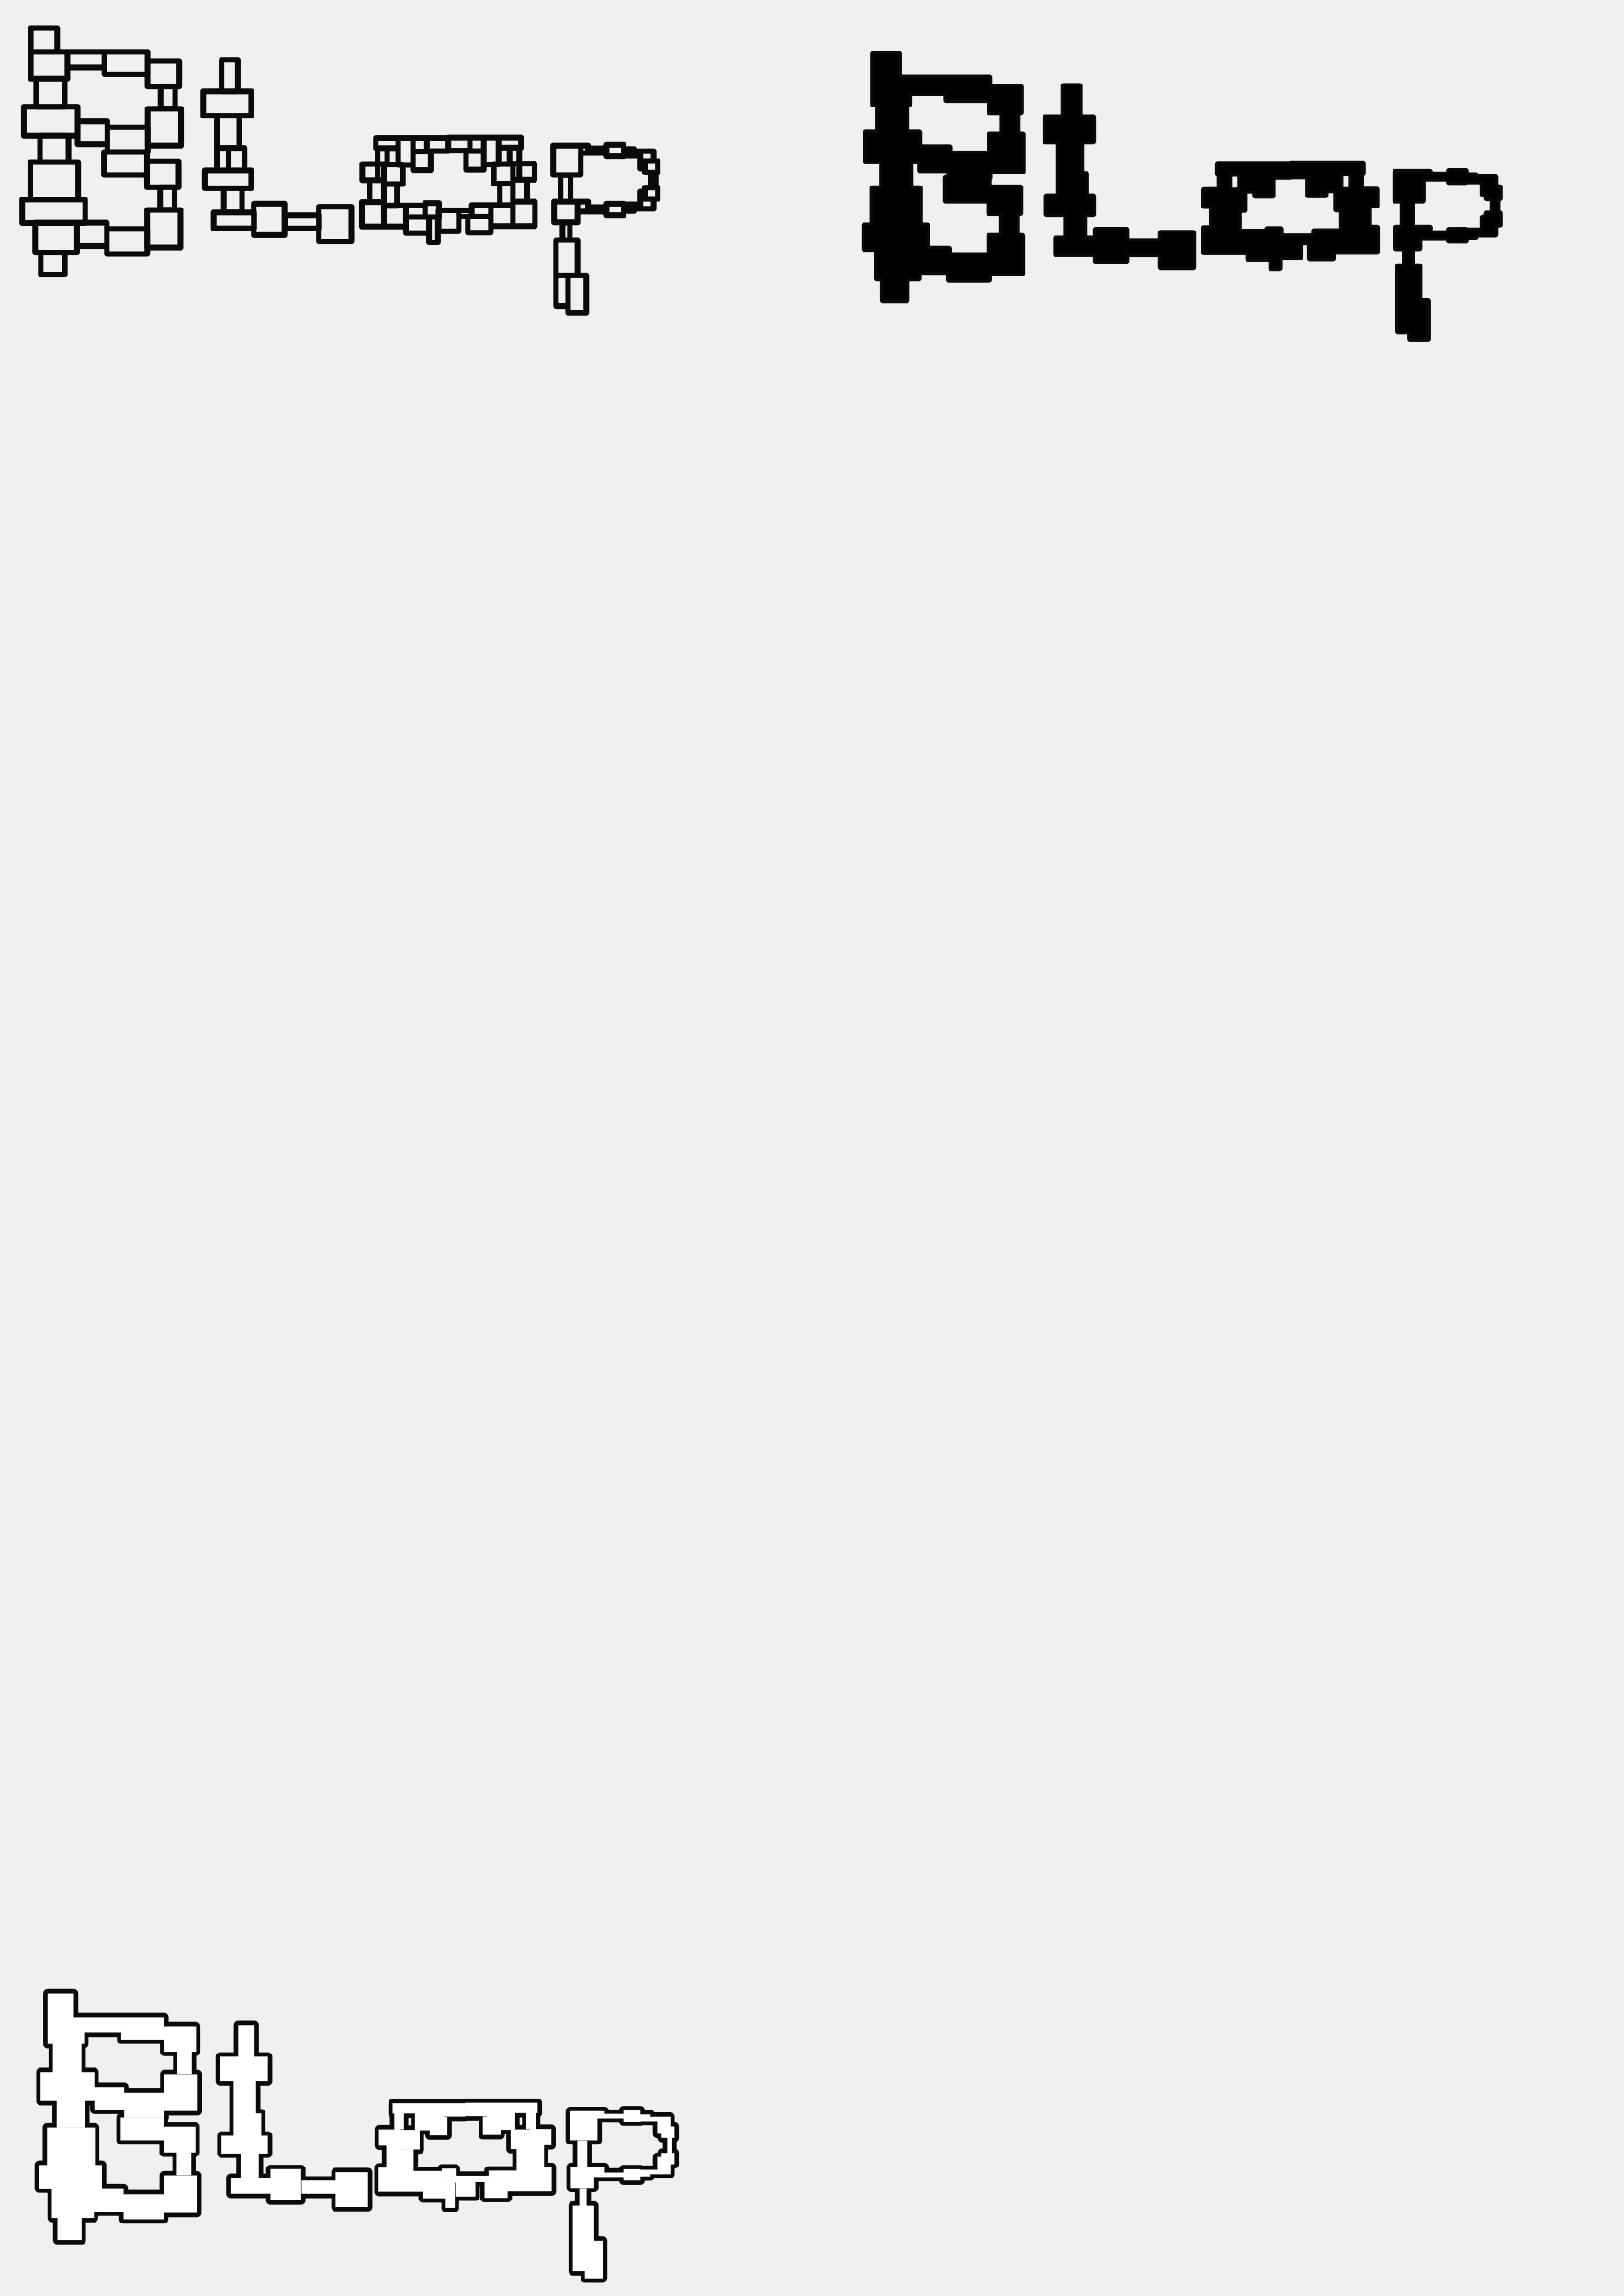
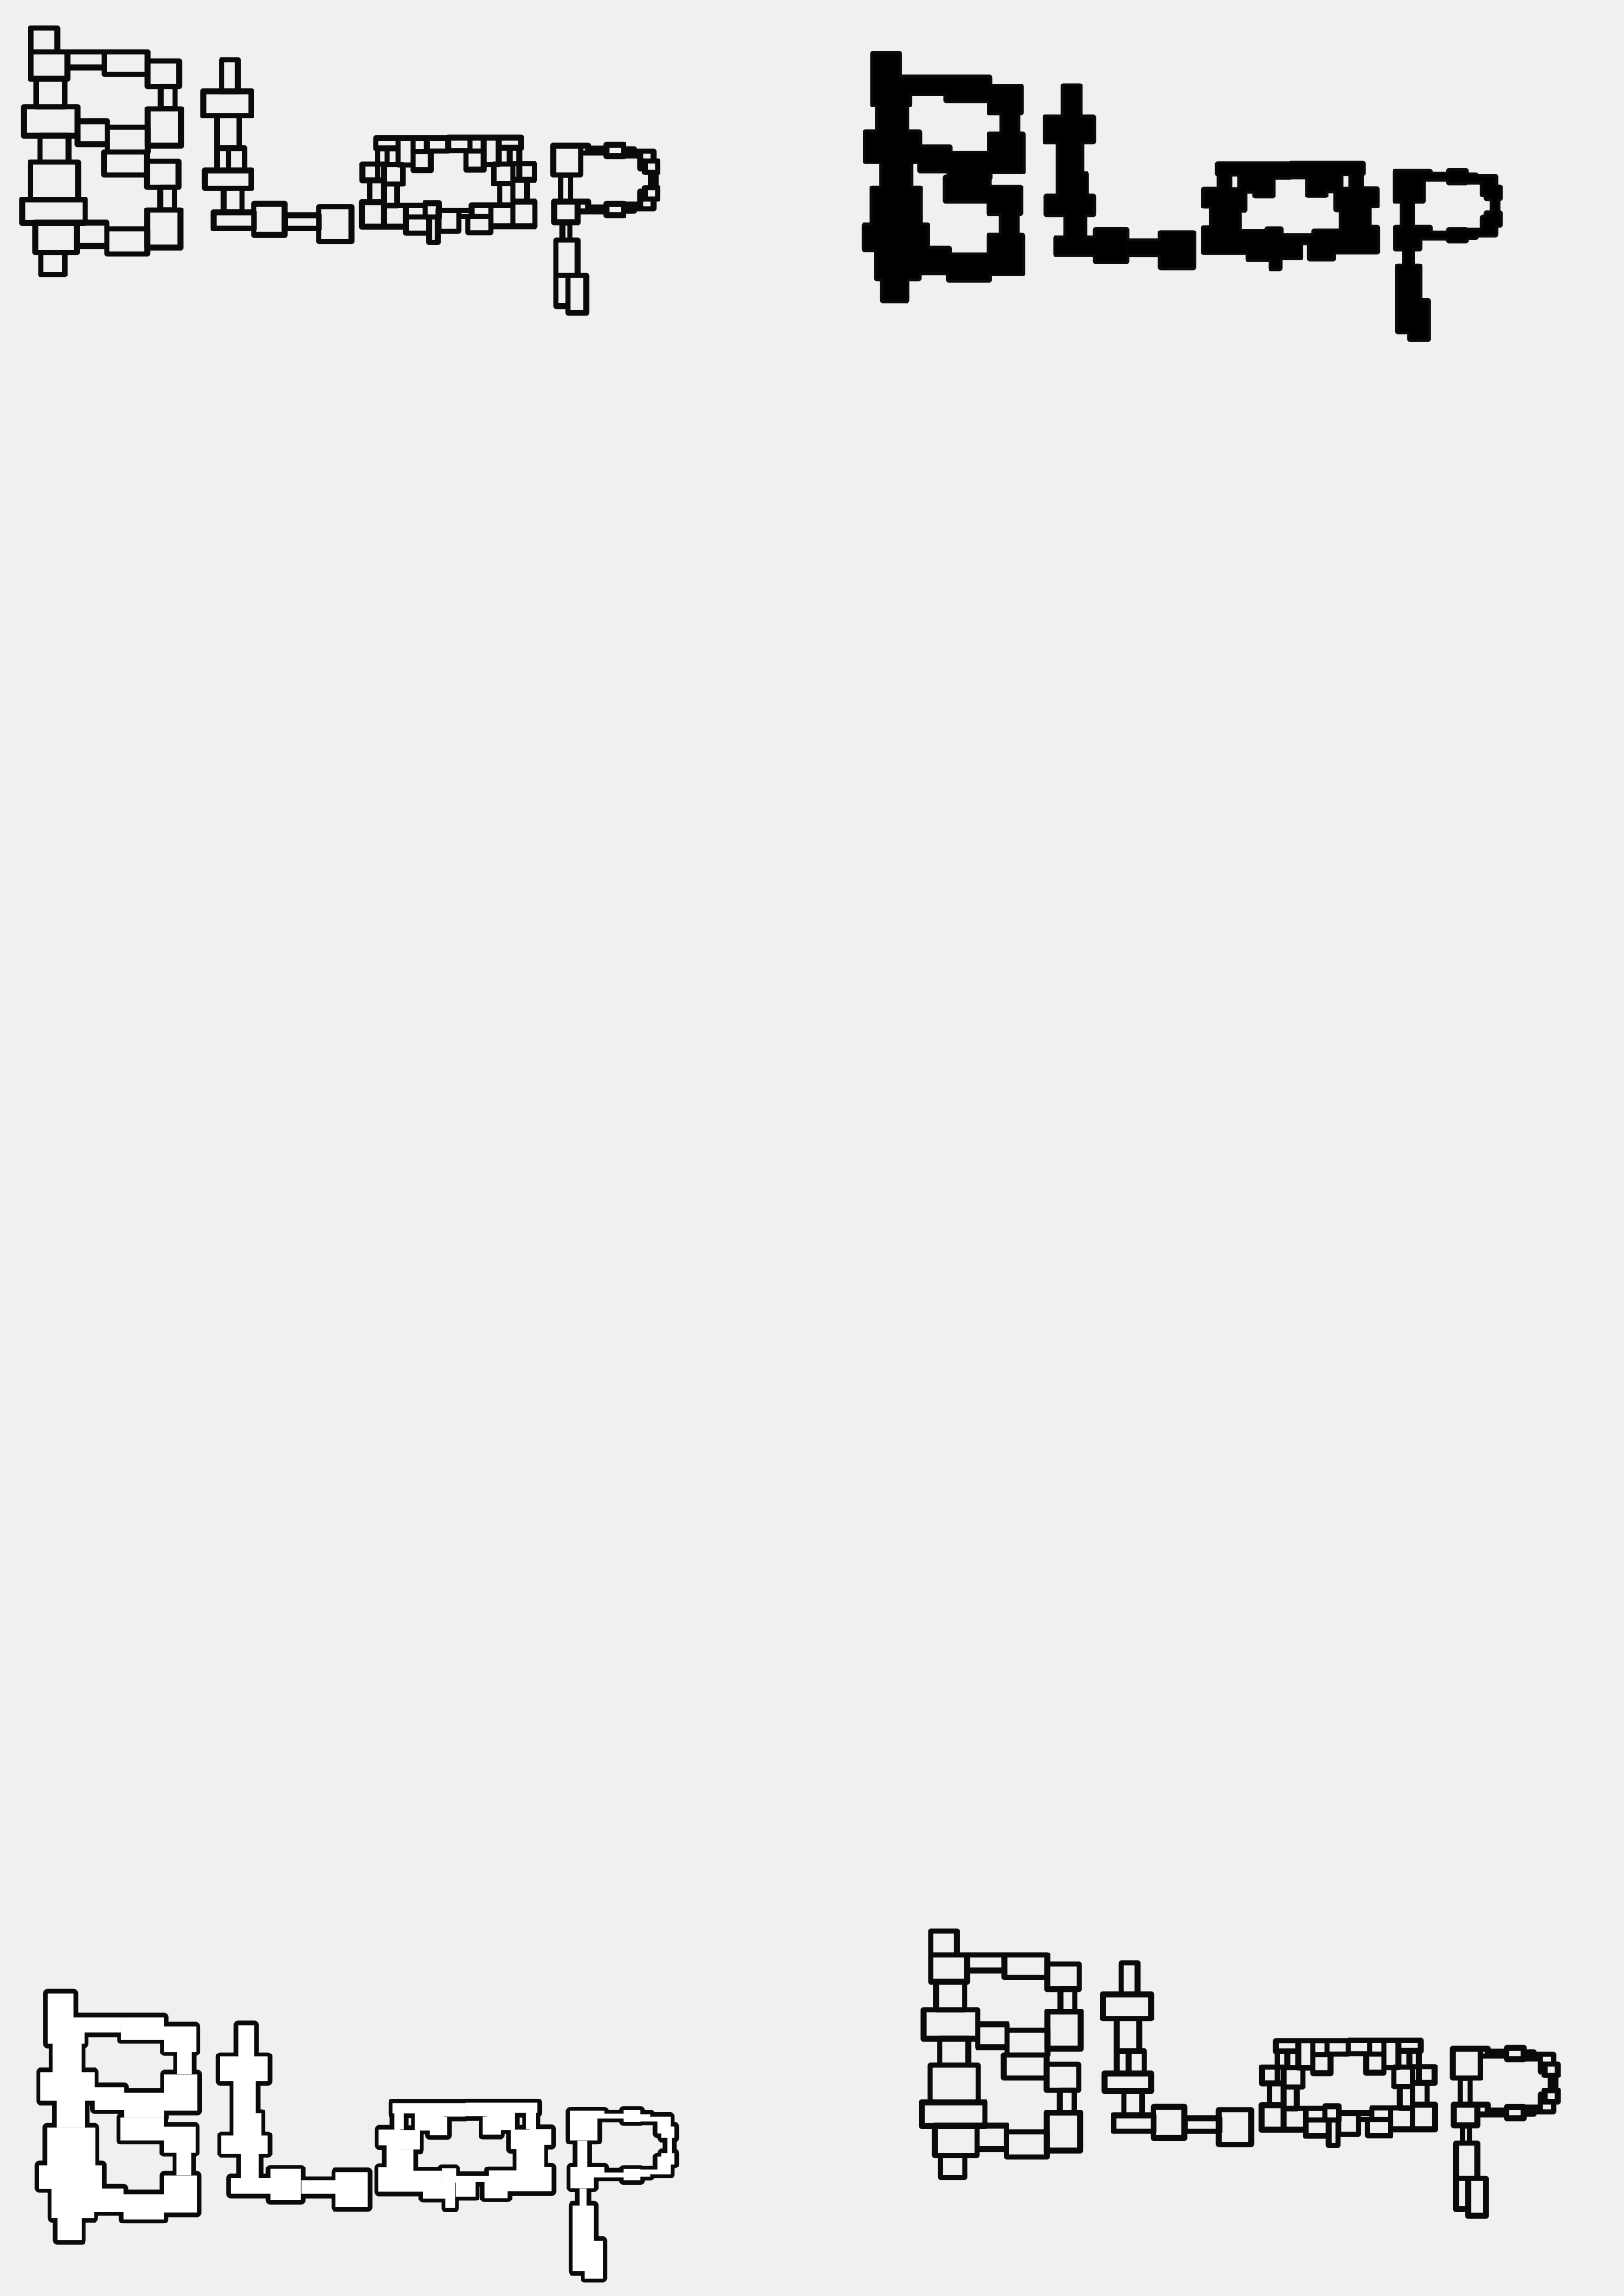
<svg xmlns="http://www.w3.org/2000/svg" width="210mm" height="297mm" viewBox="0 0 210 297" version="1.1" id="svg5">
  <defs id="defs2" />
  <g id="layer1">
    <path id="rect2331" style="fill:none;stroke:#000000;stroke-width:0.722;stroke-linecap:round;stroke-linejoin:round;stroke-miterlimit:4;stroke-dasharray:none;stroke-opacity:0.955;paint-order:stroke markers fill" d="m 75.102,18.857 h 0.947 v 0.924 H 75.102 Z m 0,0 h 0.947 v 0.924 H 75.102 Z m -0.417,7.236 h 1.364 v 1.276 H 74.685 Z m 9.441,-1.839 c 0.222,0 0.443,0 0.665,0 0,-0.322 0,-0.645 0,-0.967 -0.222,0 -0.443,0 -0.665,0 0,0.322 0,0.645 0,0.967 z m -0.729,1.47 c 0.56,0 1.119,0 1.679,0 0,-0.49 0,-0.98 0,-1.47 -0.56,0 -1.119,0 -1.679,0 0,0.49 0,0.98 0,1.47 z m -0.57,0 c 0.19,0 0.38,0 0.57,0 0,-0.314 0,-0.628 0,-0.942 -0.19,0 -0.38,0 -0.57,0 0,0.314 0,0.628 0,0.942 z m 0,1.281 c 0.57,0 1.14,0 1.71,0 0,-0.427 0,-0.854 0,-1.281 -0.57,0 -1.14,0 -1.71,0 0,0.427 0,0.854 0,1.281 z m -2.154,0 c 0.718,0 1.436,0 2.154,0 0,-0.188 0,-0.377 0,-0.565 -0.718,0 -1.436,0 -2.154,0 0,0.188 0,0.377 0,0.565 z m 0,0.289 c 0.433,0 0.866,0 1.299,0 0.042,-0.234 -0.021,-0.349 -0.237,-0.289 -0.354,0 -0.708,0 -1.062,0 0,0.096 0,0.193 0,0.289 z m -2.217,0.528 c 0.739,0 1.478,0 2.217,0 0,-0.486 0,-0.971 0,-1.457 -0.739,0 -1.478,0 -2.217,0 0,0.486 0,0.971 0,1.457 z m -2.407,-0.452 c 0.802,0 1.605,0 2.407,0 0,-0.193 0,-0.385 0,-0.578 -0.802,0 -1.605,0 -2.407,0 0,0.193 0,0.385 0,0.578 z m 8.077,-5.05 c 0.222,0 0.443,0 0.665,0 0,0.322 0,0.645 0,0.967 -0.222,0 -0.443,0 -0.665,0 0,-0.322 0,-0.645 0,-0.967 z M 83.398,20.849 c 0.56,0 1.119,0 1.679,0 0,0.49 0,0.98 0,1.47 -0.56,0 -1.119,0 -1.679,0 0,-0.49 0,-0.98 0,-1.47 z m -0.57,0 c 0.19,0 0.38,0 0.57,0 0,0.314 0,0.628 0,0.942 -0.19,0 -0.38,0 -0.57,0 0,-0.314 0,-0.628 0,-0.942 z m 0,-1.281 c 0.57,0 1.14,0 1.71,0 0,0.427 0,0.854 0,1.281 -0.57,0 -1.14,0 -1.71,0 0,-0.427 0,-0.854 0,-1.281 z m -2.154,0 c 0.718,0 1.436,0 2.154,0 0,0.188 0,0.377 0,0.565 -0.718,0 -1.436,0 -2.154,0 0,-0.188 0,-0.377 0,-0.565 z m 0,-0.289 c 0.433,0 0.866,0 1.299,0 0.042,0.234 -0.021,0.349 -0.237,0.289 -0.354,0 -0.708,0 -1.062,0 0,-0.096 0,-0.193 0,-0.289 z m -2.217,-0.528 c 0.739,0 1.478,0 2.217,0 0,0.486 0,0.971 0,1.457 -0.739,0 -1.478,0 -2.217,0 0,-0.486 0,-0.971 0,-1.457 z m -2.407,0.452 c 0.802,0 1.605,0 2.407,0 0,0.193 0,0.385 0,0.578 -0.802,0 -1.605,0 -2.407,0 0,-0.193 0,-0.385 0,-0.578 z M 71.539,18.857 H 75.102 v 3.769 h -3.563 z m 1.933,16.768 h 2.35 v 4.853 h -2.35 z m -1.554,0 h 1.554 v 3.943 h -1.554 z m 0,-4.549 h 2.767 v 4.549 H 71.918 Z M 72.752,28.822 h 0.947 v 2.253 H 72.752 Z m -1.099,-2.73 h 3.032 v 2.686 h -3.032 z m 0.834,-3.423 h 1.289 v 3.423 h -1.289 z m -13.165,4.531 h 1.698 v 0.831 h -1.698 z m -3.835,0.887 h 1.166 v 3.27 H 55.486 Z M 54.971,26.275 H 56.779 v 1.821 h -1.808 z m 1.759,0.926 h 2.592 v 2.716 h -2.592 z m 6.752,0.831 h -2.98 v 2.051 h 2.98 z m 0,-1.496 h -2.462 v 1.496 h 2.462 z m 2.851,0 h -2.851 v 2.716 h 2.851 z m -5.572,-8.757 H 57.996 v 1.718 h 2.765 z m 1.814,1.774 h -2.289 v 2.383 h 2.289 z m 0,-1.774 h -1.814 v 1.774 h 1.814 z m 1.901,0 h -1.901 v 3.492 h 1.901 z m 4.665,3.381 h -1.987 v 2.106 h 1.987 z m 0.043,4.933 h -2.851 v 3.159 h 2.851 z m -2.851,-2.328 h -1.685 v 2.827 h 1.685 z m 1.857,-0.499 h -1.857 v 2.827 h 1.857 z m -1.857,-2.051 h -2.462 v 2.549 h 2.462 z m 0.821,-0.055 h -0.821 v 2.106 h 0.821 z m 0.216,-3.381 h -2.894 v 1.33 h 2.894 z m -0.216,1.33 h -1.253 v 2.051 h 1.253 z m -14.648,8.978 h 2.98 v 2.051 h -2.98 z m 0,-1.496 h 2.462 v 1.496 h -2.462 z m -2.851,0 h 2.851 v 2.716 h -2.851 z m 5.572,-8.757 h 2.765 v 1.718 h -2.765 z m -1.814,1.774 h 2.289 v 2.383 h -2.289 z m 0,-1.774 h 1.814 v 1.774 h -1.814 z m -1.901,0 h 1.901 v 3.492 h -1.901 z m -4.665,3.381 h 1.987 v 2.106 H 46.847 Z m -0.043,4.933 h 2.851 v 3.159 h -2.851 z m 2.851,-2.328 h 1.685 v 2.827 h -1.685 z m -1.857,-0.499 h 1.857 v 2.827 h -1.857 z m 1.857,-2.051 h 2.462 v 2.549 h -2.462 z m -0.821,-0.055 h 0.821 v 2.106 h -0.821 z m -0.216,-3.381 h 2.894 v 1.33 h -2.894 z m 0.216,1.33 h 1.253 v 2.051 h -1.253 z m -7.594,7.582 h 4.2 v 4.502 H 41.24 Z m -4.391,1.079 h 4.455 v 1.735 h -4.455 z m -4.036,-1.472 h 3.973 v 4.051 h -3.973 z m -5.17,1.125 h 5.233 v 2.07 h -5.233 z m 1.31,-3.133 h 2.354 v 3.122 h -2.354 z m -2.473,-2.313 h 6.004 v 2.313 h -6.004 z m 3.101,-2.891 h 2.04 v 2.891 h -2.04 z m -1.531,0 h 1.531 v 2.891 h -1.531 z m 1e-6,-4.163 h 2.903 v 4.163 h -2.903 z m -1.764,-3.18 h 6.198 v 3.18 h -6.198 z m 2.354,-4.047 h 2.118 V 11.801 H 28.639 Z M 5.261,32.674 h 3.13 v 2.852 H 5.261 Z m 4.712,-3.852 h 3.844 v 3.017 H 9.973 Z m 3.844,0.794 h 5.221 v 3.23 h -5.221 z m 5.205,-2.463 h 4.316 v 4.871 h -4.316 z m 1.671,-2.951 h 1.879 v 2.912 h -1.879 z m -1.688,-3.322 h 4.107 v 3.335 h -4.107 z m -5.567,-1.218 h 5.569 v 2.965 h -5.569 z m -3.395,-3.957 h 3.844 v 2.966 h -3.844 z m 3.844,0.781 h 5.221 v 3.175 h -5.221 z m 5.205,-2.422 h 4.316 v 4.789 h -4.316 z m 1.671,-2.901 h 1.879 v 2.863 h -1.879 z m -1.688,-3.267 h 4.107 v 3.28 h -4.107 z m -5.567,-1.197 h 5.569 v 2.915 H 13.507 Z M 4.544,28.822 h 5.429 v 3.852 H 4.544 Z M 2.873,25.82 h 8.144 v 3.042 H 2.873 Z m 1.044,-4.841 h 6.195 v 4.841 H 3.917 Z M 5.17,17.539 H 8.859 V 20.974 H 5.17 Z M 3.082,13.804 h 6.961 v 3.748 H 3.082 Z m 1.598,-3.618 h 3.689 v 3.644 H 4.68 Z M 3.987,6.698 H 8.72 V 10.186 H 3.987 Z m 0,-3.071 h 3.411 v 3.071 H 3.987 Z m 4.733,3.071 h 4.787 v 2.03 H 8.72 Z" />
    <path style="fill:#000000;stroke:#000000;stroke-width:0.212;stroke-linecap:round;stroke-linejoin:round;stroke-miterlimit:4;stroke-dasharray:none;stroke-opacity:0.955;paint-order:stroke markers fill" d="" id="path5492" transform="scale(0.2645833)" />
    <path id="path6196" style="fill:#000000;stroke:#000000;stroke-width:0.722;stroke-linecap:round;stroke-linejoin:round;stroke-miterlimit:4;stroke-dasharray:none;stroke-opacity:0.955;paint-order:stroke markers fill" d="m 184.002,22.205 h 0.947 v 0.924 h -0.947 z m 0,0 h 0.947 v 0.924 h -0.947 z m -0.417,7.236 h 1.364 v 1.276 h -1.364 z m 9.441,-1.839 c 0.222,0 0.443,0 0.665,0 0,-0.322 0,-0.645 0,-0.967 -0.222,0 -0.443,0 -0.665,0 0,0.322 0,0.645 0,0.967 z m -0.729,1.47 c 0.56,0 1.119,0 1.679,0 0,-0.49 0,-0.98 0,-1.47 -0.56,0 -1.119,0 -1.679,0 0,0.49 0,0.98 0,1.47 z m -0.57,0 c 0.19,0 0.38,0 0.57,0 0,-0.314 0,-0.628 0,-0.942 -0.19,0 -0.38,0 -0.57,0 0,0.314 0,0.628 0,0.942 z m 0,1.281 c 0.57,0 1.14,0 1.71,0 0,-0.427 0,-0.854 0,-1.281 -0.57,0 -1.14,0 -1.71,0 0,0.427 0,0.854 0,1.281 z m -2.154,0 c 0.718,0 1.436,0 2.154,0 0,-0.188 0,-0.377 0,-0.565 -0.718,0 -1.436,0 -2.154,0 0,0.188 0,0.377 0,0.565 z m 0,0.289 c 0.433,0 0.866,0 1.299,0 0.042,-0.234 -0.021,-0.349 -0.237,-0.289 -0.354,0 -0.708,0 -1.062,0 0,0.096 0,0.193 0,0.289 z m -2.217,0.528 c 0.739,0 1.478,0 2.217,0 0,-0.486 0,-0.971 0,-1.457 -0.739,0 -1.478,0 -2.217,0 0,0.486 0,0.971 0,1.457 z m -2.407,-0.452 c 0.802,0 1.605,0 2.407,0 0,-0.193 0,-0.385 0,-0.578 -0.802,0 -1.605,0 -2.407,0 0,0.193 0,0.385 0,0.578 z m 8.077,-5.05 c 0.222,0 0.443,0 0.665,0 0,0.322 0,0.645 0,0.967 -0.222,0 -0.443,0 -0.665,0 0,-0.322 0,-0.645 0,-0.967 z m -0.729,-1.47 c 0.56,0 1.119,0 1.679,0 0,0.49 0,0.98 0,1.47 -0.56,0 -1.119,0 -1.679,0 0,-0.49 0,-0.98 0,-1.47 z m -0.57,0 c 0.19,0 0.38,0 0.57,0 0,0.314 0,0.628 0,0.942 -0.19,0 -0.38,0 -0.57,0 0,-0.314 0,-0.628 0,-0.942 z m 0,-1.281 c 0.57,0 1.14,0 1.71,0 0,0.427 0,0.854 0,1.281 -0.57,0 -1.14,0 -1.71,0 0,-0.427 0,-0.854 0,-1.281 z m -2.154,0 c 0.718,0 1.436,0 2.154,0 0,0.188 0,0.377 0,0.565 -0.718,0 -1.436,0 -2.154,0 0,-0.188 0,-0.377 0,-0.565 z m 0,-0.289 c 0.433,0 0.866,0 1.299,0 0.042,0.234 -0.021,0.349 -0.237,0.289 -0.354,0 -0.708,0 -1.062,0 0,-0.096 0,-0.193 0,-0.289 z m -2.217,-0.528 c 0.739,0 1.478,0 2.217,0 0,0.486 0,0.971 0,1.457 -0.739,0 -1.478,0 -2.217,0 0,-0.486 0,-0.971 0,-1.457 z m -2.407,0.452 c 0.802,0 1.605,0 2.407,0 0,0.193 0,0.385 0,0.578 -0.802,0 -1.605,0 -2.407,0 0,-0.193 0,-0.385 0,-0.578 z m -4.51,-0.347 h 3.563 v 3.769 h -3.563 z m 1.933,16.768 h 2.35 v 4.853 h -2.35 z m -1.554,0 h 1.554 v 3.943 h -1.554 z m 0,-4.549 h 2.767 v 4.549 h -2.767 z m 0.834,-2.253 h 0.947 v 2.253 h -0.947 z m -1.099,-2.73 h 3.032 v 2.686 h -3.032 z m 0.834,-3.423 h 1.289 v 3.423 h -1.289 z m -13.165,4.531 h 1.698 v 0.831 h -1.698 z m -3.835,0.887 h 1.166 v 3.27 h -1.166 z m -0.515,-1.813 h 1.808 v 1.821 h -1.808 z m 1.759,0.926 h 2.592 v 2.716 h -2.592 z m 6.752,0.831 h -2.98 v 2.051 h 2.98 z m 0,-1.496 h -2.462 v 1.496 h 2.462 z m 2.851,0 h -2.851 v 2.716 h 2.851 z m -5.572,-8.757 h -2.764 v 1.718 h 2.764 z m 1.814,1.774 h -2.289 v 2.383 h 2.289 z m 0,-1.774 h -1.814 v 1.774 h 1.814 z m 1.901,0 h -1.901 v 3.492 h 1.901 z m 4.665,3.381 h -1.987 v 2.106 h 1.987 z m 0.043,4.933 h -2.851 v 3.159 h 2.851 z m -2.851,-2.328 h -1.685 v 2.827 h 1.685 z m 1.857,-0.499 h -1.857 v 2.827 h 1.857 z m -1.857,-2.051 h -2.462 v 2.549 h 2.462 z m 0.821,-0.055 h -0.821 v 2.106 h 0.821 z m 0.216,-3.381 h -2.894 V 22.457 h 2.894 z m -0.216,1.33 h -1.253 v 2.051 h 1.253 z m -14.648,8.978 h 2.98 v 2.051 h -2.98 z m 0,-1.496 h 2.462 v 1.496 h -2.462 z m -2.851,0 h 2.851 v 2.716 h -2.851 z m 5.572,-8.757 h 2.765 v 1.718 h -2.765 z m -1.814,1.774 h 2.289 v 2.383 h -2.289 z m 0,-1.774 h 1.814 v 1.774 h -1.814 z m -1.901,0 h 1.901 v 3.492 h -1.901 z m -4.665,3.381 h 1.987 v 2.106 h -1.987 z m -0.043,4.933 h 2.851 v 3.159 h -2.851 z m 2.851,-2.328 h 1.685 v 2.827 h -1.685 z m -1.857,-0.499 h 1.857 v 2.827 h -1.857 z m 1.857,-2.051 h 2.462 v 2.549 h -2.462 z m -0.821,-0.055 h 0.821 v 2.106 h -0.821 z m -0.216,-3.381 h 2.894 v 1.33 h -2.894 z m 0.216,1.33 h 1.253 v 2.051 h -1.253 z m -7.594,7.582 h 4.2 v 4.502 h -4.2 z m -4.391,1.079 h 4.455 v 1.735 h -4.455 z m -4.036,-1.472 h 3.973 v 4.051 h -3.973 z m -5.17,1.125 h 5.233 v 2.07 h -5.233 z m 1.31,-3.133 h 2.354 v 3.122 h -2.354 z m -2.473,-2.313 h 6.004 v 2.313 h -6.004 z m 3.101,-2.891 h 2.04 v 2.891 h -2.04 z m -1.531,0 h 1.531 v 2.891 h -1.531 z m 0,-4.163 h 2.903 v 4.163 h -2.903 z m -1.764,-3.18 h 6.198 v 3.18 h -6.198 z m 2.354,-4.047 h 2.118 v 4.047 h -2.118 z M 114.161,36.022 h 3.13 v 2.852 h -3.13 z m 4.712,-3.852 h 3.844 v 3.017 h -3.844 z m 3.844,0.794 h 5.221 v 3.23 h -5.221 z m 5.205,-2.463 h 4.316 v 4.871 H 127.922 Z m 1.671,-2.951 h 1.879 v 2.912 h -1.879 z m -1.688,-3.322 h 4.107 v 3.335 h -4.107 z m -5.567,-1.218 h 5.569 v 2.965 h -5.569 z m -3.395,-3.957 h 3.844 v 2.966 h -3.844 z m 3.844,0.781 h 5.221 v 3.175 h -5.221 z m 5.205,-2.422 h 4.316 v 4.789 h -4.316 z m 1.671,-2.901 h 1.879 v 2.863 h -1.879 z m -1.688,-3.267 h 4.107 v 3.28 h -4.107 z m -5.567,-1.197 h 5.569 v 2.915 h -5.569 z M 113.444,32.17 h 5.429 v 3.852 h -5.429 z m -1.671,-3.003 h 8.144 v 3.042 h -8.144 z m 1.044,-4.841 h 6.195 v 4.841 h -6.195 z m 1.253,-3.44 h 3.689 v 3.436 h -3.689 z m -2.088,-3.734 h 6.961 v 3.748 h -6.961 z m 1.598,-3.618 h 3.689 v 3.644 h -3.689 z m -0.694,-3.488 h 4.733 v 3.488 h -4.733 z m 0,-3.071 h 3.411 v 3.071 h -3.411 z m 4.733,3.071 h 4.787 v 2.03 h -4.787 z" />
    <path id="path6216" style="fill:#ffffff;stroke:#000000;stroke-width:1.122;stroke-linecap:round;stroke-linejoin:round;stroke-miterlimit:4;stroke-dasharray:none;stroke-opacity:0.955;paint-order:stroke markers fill" d="m 77.268,273.089 h 0.947 v 0.924 h -0.947 z m 0,0 h 0.947 v 0.924 h -0.947 z m -0.417,7.236 h 1.364 v 1.276 h -1.364 z m 9.441,-1.839 c 0.222,0 0.443,0 0.665,0 0,-0.322 0,-0.645 0,-0.967 -0.222,0 -0.443,0 -0.665,0 0,0.322 0,0.645 0,0.967 z m -0.729,1.47 c 0.56,0 1.119,0 1.679,0 0,-0.49 0,-0.98 0,-1.47 -0.56,0 -1.119,0 -1.679,0 0,0.49 0,0.98 0,1.47 z m -0.57,0 c 0.19,0 0.38,0 0.57,0 0,-0.314 0,-0.628 0,-0.942 -0.19,0 -0.38,0 -0.57,0 0,0.314 0,0.628 0,0.942 z m 0,1.281 c 0.57,0 1.14,0 1.71,0 0,-0.427 0,-0.854 0,-1.281 -0.57,0 -1.14,0 -1.71,0 0,0.427 0,0.854 0,1.281 z m -2.154,0 c 0.718,0 1.436,0 2.154,0 0,-0.188 0,-0.377 0,-0.565 -0.718,0 -1.436,0 -2.154,0 0,0.188 0,0.377 0,0.565 z m 0,0.289 c 0.433,0 0.866,0 1.299,0 0.042,-0.234 -0.021,-0.349 -0.237,-0.289 -0.354,0 -0.708,0 -1.062,0 0,0.096 0,0.193 0,0.289 z m -2.217,0.528 c 0.739,0 1.478,0 2.217,0 0,-0.486 0,-0.971 0,-1.457 -0.739,0 -1.478,0 -2.217,0 0,0.486 0,0.971 0,1.457 z m -2.407,-0.452 c 0.802,0 1.605,0 2.407,0 0,-0.193 0,-0.385 0,-0.578 -0.802,0 -1.605,0 -2.407,0 0,0.193 0,0.385 0,0.578 z m 8.077,-5.05 c 0.222,0 0.443,0 0.665,0 0,0.322 0,0.645 0,0.967 -0.222,0 -0.443,0 -0.665,0 0,-0.322 0,-0.645 0,-0.967 z m -0.729,-1.47 c 0.56,0 1.119,0 1.679,0 0,0.49 0,0.98 0,1.47 -0.56,0 -1.119,0 -1.679,0 0,-0.49 0,-0.98 0,-1.47 z m -0.57,0 c 0.19,0 0.38,0 0.57,0 0,0.314 0,0.628 0,0.942 -0.19,0 -0.38,0 -0.57,0 0,-0.314 0,-0.628 0,-0.942 z m 0,-1.281 c 0.57,0 1.14,0 1.71,0 0,0.427 0,0.854 0,1.281 -0.57,0 -1.14,0 -1.71,0 0,-0.427 0,-0.854 0,-1.281 z m -2.154,0 c 0.718,0 1.436,0 2.154,0 0,0.188 0,0.377 0,0.565 -0.718,0 -1.436,0 -2.154,0 0,-0.188 0,-0.377 0,-0.565 z m 0,-0.289 c 0.433,0 0.866,0 1.299,0 0.042,0.234 -0.021,0.349 -0.237,0.289 -0.354,0 -0.708,0 -1.062,0 0,-0.096 0,-0.193 0,-0.289 z m -2.217,-0.528 c 0.739,0 1.478,0 2.217,0 0,0.486 0,0.971 0,1.457 -0.739,0 -1.478,0 -2.217,0 0,-0.486 0,-0.971 0,-1.457 z m -2.407,0.452 c 0.802,0 1.605,0 2.407,0 0,0.193 0,0.385 0,0.578 -0.802,0 -1.605,0 -2.407,0 0,-0.193 0,-0.385 0,-0.578 z m -4.51,-0.347 h 3.563 v 3.769 h -3.563 z m 1.933,16.768 h 2.35 v 4.853 h -2.35 z m -1.554,0 h 1.554 v 3.943 h -1.554 z m 0,-4.549 h 2.767 v 4.549 h -2.767 z m 0.834,-2.253 h 0.947 v 2.253 h -0.947 z m -1.099,-2.73 h 3.032 v 2.686 H 73.819 Z m 0.834,-3.423 h 1.289 v 3.423 h -1.289 z m -13.165,4.531 h 1.698 v 0.831 h -1.698 z m -3.835,0.887 h 1.166 v 3.27 h -1.166 z m -0.515,-1.813 h 1.808 v 1.821 h -1.808 z m 1.759,0.926 h 2.592 v 2.716 h -2.592 z m 6.752,0.831 h -2.98 v 2.051 h 2.98 z m 0,-1.496 h -2.462 v 1.496 h 2.462 z m 2.851,0 h -2.851 v 2.716 h 2.851 z m -5.572,-8.757 h -2.765 v 1.718 h 2.765 z m 1.814,1.774 h -2.289 v 2.383 h 2.289 z m 0,-1.774 h -1.814 v 1.774 h 1.814 z m 1.901,0 h -1.901 v 3.492 h 1.901 z m 4.665,3.381 h -1.987 v 2.106 h 1.987 z m 0.043,4.933 h -2.851 v 3.159 h 2.851 z m -2.851,-2.328 h -1.685 v 2.827 h 1.685 z m 1.857,-0.499 h -1.857 v 2.827 h 1.857 z m -1.857,-2.051 h -2.462 v 2.549 h 2.462 z m 0.821,-0.055 h -0.821 v 2.106 H 69.32 Z m 0.216,-3.381 h -2.894 v 1.33 h 2.894 z m -0.216,1.33 h -1.253 v 2.051 H 69.32 Z m -14.648,8.978 h 2.98 v 2.051 h -2.98 z m 0,-1.496 h 2.462 v 1.496 h -2.462 z m -2.851,0 h 2.851 v 2.716 H 51.821 Z m 5.572,-8.757 h 2.765 v 1.718 h -2.765 z m -1.814,1.774 h 2.289 v 2.383 h -2.289 z m 0,-1.774 h 1.814 v 1.774 h -1.814 z m -1.901,0 h 1.901 V 275.558 H 53.679 Z m -4.665,3.381 h 1.987 v 2.106 h -1.987 z m -0.043,4.933 h 2.851 v 3.159 h -2.851 z m 2.851,-2.328 h 1.685 v 2.827 h -1.685 z m -1.857,-0.499 h 1.857 v 2.827 h -1.857 z m 1.857,-2.051 h 2.462 v 2.549 h -2.462 z m -0.821,-0.055 h 0.821 v 2.106 h -0.821 z m -0.216,-3.381 h 2.894 v 1.33 h -2.894 z m 0.216,1.33 h 1.253 v 2.051 h -1.253 z m -7.594,7.582 h 4.2 v 4.502 h -4.2 z m -4.391,1.079 h 4.455 v 1.735 h -4.455 z m -4.036,-1.472 h 3.973 v 4.051 h -3.973 z m -5.17,1.125 h 5.233 v 2.07 h -5.233 z m 1.31,-3.133 h 2.354 v 3.122 h -2.354 z m -2.473,-2.313 h 6.004 v 2.313 h -6.004 z m 3.101,-2.891 h 2.04 v 2.891 h -2.04 z m -1.531,0 h 1.531 v 2.891 h -1.531 z m 1e-6,-4.163 h 2.903 v 4.163 h -2.903 z m -1.764,-3.18 h 6.198 v 3.18 h -6.198 z m 2.354,-4.047 h 2.118 v 4.047 H 30.805 Z M 7.427,286.906 h 3.13 v 2.852 H 7.427 Z m 4.712,-3.852 h 3.844 v 3.017 h -3.844 z m 3.844,0.794 h 5.221 v 3.23 H 15.983 Z m 5.205,-2.463 h 4.316 v 4.871 h -4.316 z m 1.671,-2.951 h 1.879 v 2.912 h -1.879 z m -1.688,-3.322 h 4.107 v 3.335 h -4.107 z m -5.567,-1.218 h 5.569 v 2.965 h -5.569 z m -3.395,-3.957 h 3.844 v 2.966 h -3.844 z m 3.844,0.781 h 5.221 v 3.175 H 16.053 Z m 5.205,-2.422 h 4.316 v 4.789 h -4.316 z m 1.671,-2.901 h 1.879 v 2.863 h -1.879 z m -1.688,-3.267 h 4.107 v 3.28 h -4.107 z m -5.567,-1.197 h 5.569 v 2.915 h -5.569 z m -8.964,22.124 H 12.139 v 3.852 H 6.71 Z m -1.671,-3.003 h 8.144 v 3.042 H 5.039 Z m 1.044,-4.841 h 6.195 v 4.841 H 6.083 Z m 1.253,-3.44 h 3.689 v 3.436 H 7.336 Z m -2.088,-3.734 h 6.961 v 3.748 H 5.248 Z m 1.598,-3.618 h 3.689 v 3.644 H 6.846 Z m -0.694,-3.488 h 4.733 v 3.488 H 6.153 Z m 0,-3.071 h 3.411 v 3.071 h -3.411 z m 4.733,3.071 h 4.787 v 2.03 h -4.787 z" />
+     <path id="path6352" style="fill:none;stroke:#000000;stroke-width:0.722;stroke-linecap:round;stroke-linejoin:round;stroke-miterlimit:4;stroke-dasharray:none;stroke-opacity:0.955;paint-order:stroke markers fill" d="m 191.485,265.015 h 0.947 v 0.924 h -0.947 z m 0,0 h 0.947 v 0.924 h -0.947 z m -0.417,7.236 h 1.364 v 1.276 h -1.364 z m 9.441,-1.839 c 0.222,0 0.443,0 0.665,0 0,-0.322 0,-0.645 0,-0.967 -0.222,0 -0.443,0 -0.665,0 0,0.322 0,0.645 0,0.967 z m -0.729,1.47 c 0.56,0 1.119,0 1.679,0 0,-0.49 0,-0.98 0,-1.47 -0.56,0 -1.119,0 -1.679,0 0,0.49 0,0.98 0,1.47 z m -0.57,0 c 0.19,0 0.38,0 0.57,0 0,-0.314 0,-0.628 0,-0.942 -0.19,0 -0.38,0 -0.57,0 0,0.314 0,0.628 0,0.942 z m 0,1.281 c 0.57,0 1.14,0 1.71,0 0,-0.427 0,-0.854 0,-1.281 -0.57,0 -1.14,0 -1.71,0 0,0.427 0,0.854 0,1.281 z m -2.154,0 c 0.718,0 1.436,0 2.154,0 0,-0.188 0,-0.377 0,-0.565 -0.718,0 -1.436,0 -2.154,0 0,0.188 0,0.377 0,0.565 z m 0,0.289 c 0.433,0 0.866,0 1.299,0 0.042,-0.234 -0.021,-0.349 -0.237,-0.289 -0.354,0 -0.708,0 -1.062,0 0,0.096 0,0.193 0,0.289 z m -2.217,0.528 c 0.739,0 1.478,0 2.217,0 0,-0.486 0,-0.971 0,-1.457 -0.739,0 -1.478,0 -2.217,0 0,0.486 0,0.971 0,1.457 z m -2.407,-0.452 c 0.802,0 1.605,0 2.407,0 0,-0.193 0,-0.385 0,-0.578 -0.802,0 -1.605,0 -2.407,0 0,0.193 0,0.385 0,0.578 z m 8.077,-5.05 c 0.222,0 0.443,0 0.665,0 0,0.322 0,0.645 0,0.967 -0.222,0 -0.443,0 -0.665,0 0,-0.322 0,-0.645 0,-0.967 z m -0.729,-1.47 c 0.56,0 1.119,0 1.679,0 0,0.49 0,0.98 0,1.47 -0.56,0 -1.119,0 -1.679,0 0,-0.49 0,-0.98 0,-1.47 z m -0.57,0 c 0.19,0 0.38,0 0.57,0 0,0.314 0,0.628 0,0.942 -0.19,0 -0.38,0 -0.57,0 0,-0.314 0,-0.628 0,-0.942 z m 0,-1.281 c 0.57,0 1.14,0 1.71,0 0,0.427 0,0.854 0,1.281 -0.57,0 -1.14,0 -1.71,0 0,-0.427 0,-0.854 0,-1.281 z m -2.154,0 c 0.718,0 1.436,0 2.154,0 0,0.188 0,0.377 0,0.565 -0.718,0 -1.436,0 -2.154,0 0,-0.188 0,-0.377 0,-0.565 z m 0,-0.289 c 0.433,0 0.866,0 1.299,0 0.042,0.234 -0.021,0.349 -0.237,0.289 -0.354,0 -0.708,0 -1.062,0 0,-0.096 0,-0.193 0,-0.289 z m -2.217,-0.528 c 0.739,0 1.478,0 2.217,0 0,0.486 0,0.971 0,1.457 -0.739,0 -1.478,0 -2.217,0 0,-0.486 0,-0.971 0,-1.457 z m -2.407,0.452 c 0.802,0 1.605,0 2.407,0 0,0.193 0,0.385 0,0.578 -0.802,0 -1.605,0 -2.407,0 0,-0.193 0,-0.385 0,-0.578 z m -4.51,-0.347 h 3.563 v 3.769 h -3.563 z m 1.933,16.768 h 2.35 v 4.853 h -2.35 z m -1.554,0 h 1.554 v 3.943 h -1.554 z m 0,-4.549 h 2.767 v 4.549 h -2.767 z m 0.834,-2.253 h 0.947 v 2.253 h -0.947 z m -1.099,-2.73 h 3.032 v 2.686 h -3.032 z m 0.834,-3.423 h 1.289 v 3.423 h -1.289 z m -13.165,4.531 h 1.698 v 0.831 h -1.698 z m -3.835,0.887 h 1.166 v 3.27 h -1.166 z m -0.515,-1.813 h 1.808 v 1.821 h -1.808 z m 1.759,0.926 h 2.592 v 2.716 h -2.592 z m 6.752,0.831 h -2.98 v 2.051 h 2.98 z m 0,-1.496 h -2.462 v 1.496 h 2.462 z m 2.851,0 h -2.851 v 2.716 h 2.851 z m -5.572,-8.757 h -2.764 v 1.718 h 2.764 z m 1.814,1.774 h -2.289 v 2.383 h 2.289 z m 0,-1.774 h -1.814 v 1.774 h 1.814 z m 1.901,0 h -1.901 v 3.492 h 1.901 z m 4.665,3.381 h -1.987 v 2.106 h 1.987 z m 0.043,4.933 h -2.851 v 3.159 h 2.851 z m -2.851,-2.328 h -1.685 v 2.827 h 1.685 z m 1.857,-0.499 h -1.857 v 2.827 h 1.857 z m -1.857,-2.051 h -2.462 v 2.549 h 2.462 z m 0.821,-0.055 h -0.821 v 2.106 h 0.821 z m 0.216,-3.381 h -2.894 v 1.33 h 2.894 z m -0.216,1.33 h -1.253 v 2.051 h 1.253 z m -14.648,8.978 h 2.98 v 2.051 h -2.98 z m 0,-1.496 h 2.462 v 1.496 h -2.462 z m -2.851,0 h 2.851 v 2.716 h -2.851 z m 5.572,-8.757 h 2.765 v 1.718 h -2.765 z m -1.814,1.774 h 2.289 v 2.383 h -2.289 z m 0,-1.774 h 1.814 v 1.774 h -1.814 z m -1.901,0 h 1.901 v 3.492 h -1.901 z m -4.665,3.381 h 1.987 v 2.106 h -1.987 z m -0.043,4.933 h 2.851 v 3.159 h -2.851 z m 2.851,-2.328 h 1.685 v 2.827 h -1.685 z m -1.857,-0.499 h 1.857 v 2.827 h -1.857 z m 1.857,-2.051 h 2.462 v 2.549 h -2.462 z m -0.821,-0.055 h 0.821 v 2.106 h -0.821 z m -0.216,-3.381 h 2.894 v 1.33 h -2.894 z m 0.216,1.33 h 1.253 v 2.051 h -1.253 z m -7.594,7.582 h 4.2 v 4.502 h -4.2 z m -4.391,1.079 h 4.455 v 1.735 H 153.232 Z m -4.036,-1.472 h 3.973 v 4.051 h -3.973 z m -5.17,1.125 h 5.233 v 2.07 h -5.233 z m 1.31,-3.133 h 2.354 v 3.122 h -2.354 z m -2.473,-2.313 h 6.004 v 2.313 h -6.004 z m 3.101,-2.891 h 2.04 v 2.891 h -2.04 z m -1.531,0 h 1.531 v 2.891 h -1.531 z m 0,-4.163 h 2.903 v 4.163 h -2.903 z m -1.764,-3.18 h 6.198 v 3.18 h -6.198 z m 2.354,-4.047 h 2.118 v 4.047 h -2.118 z m -23.379,24.92 h 3.13 v 2.852 h -3.13 z m 4.712,-3.852 h 3.844 v 3.017 h -3.844 z m 3.844,0.794 h 5.221 v 3.23 h -5.221 z m 5.205,-2.463 h 4.316 v 4.871 h -4.316 z m 1.671,-2.951 h 1.879 v 2.912 h -1.879 z m -1.688,-3.322 h 4.107 v 3.335 h -4.107 z m -5.567,-1.218 h 5.569 v 2.965 h -5.569 z m -3.395,-3.957 h 3.844 v 2.966 h -3.844 z m 3.844,0.781 h 5.221 v 3.175 h -5.221 z m 5.205,-2.422 h 4.316 v 4.789 h -4.316 z m 1.671,-2.901 h 1.879 v 2.863 h -1.879 z m -1.688,-3.267 h 4.107 v 3.28 h -4.107 z m -5.567,-1.197 h 5.569 v 2.915 h -5.569 z m -8.964,22.124 h 5.429 v 3.852 h -5.429 z m -1.671,-3.003 h 8.144 v 3.042 h -8.144 z m 1.044,-4.841 h 6.195 v 4.841 h -6.195 z m 1.253,-3.44 h 3.689 v 3.436 h -3.689 z m -2.088,-3.734 h 6.961 v 3.748 h -6.961 z m 1.598,-3.618 h 3.689 v 3.644 h -3.689 z m -0.694,-3.488 h 4.733 v 3.488 h -4.733 z m 0,-3.071 h 3.411 v 3.071 h -3.411 z m 4.733,3.071 h 4.787 v 2.03 h -4.787 z" />
  </g>
</svg>
